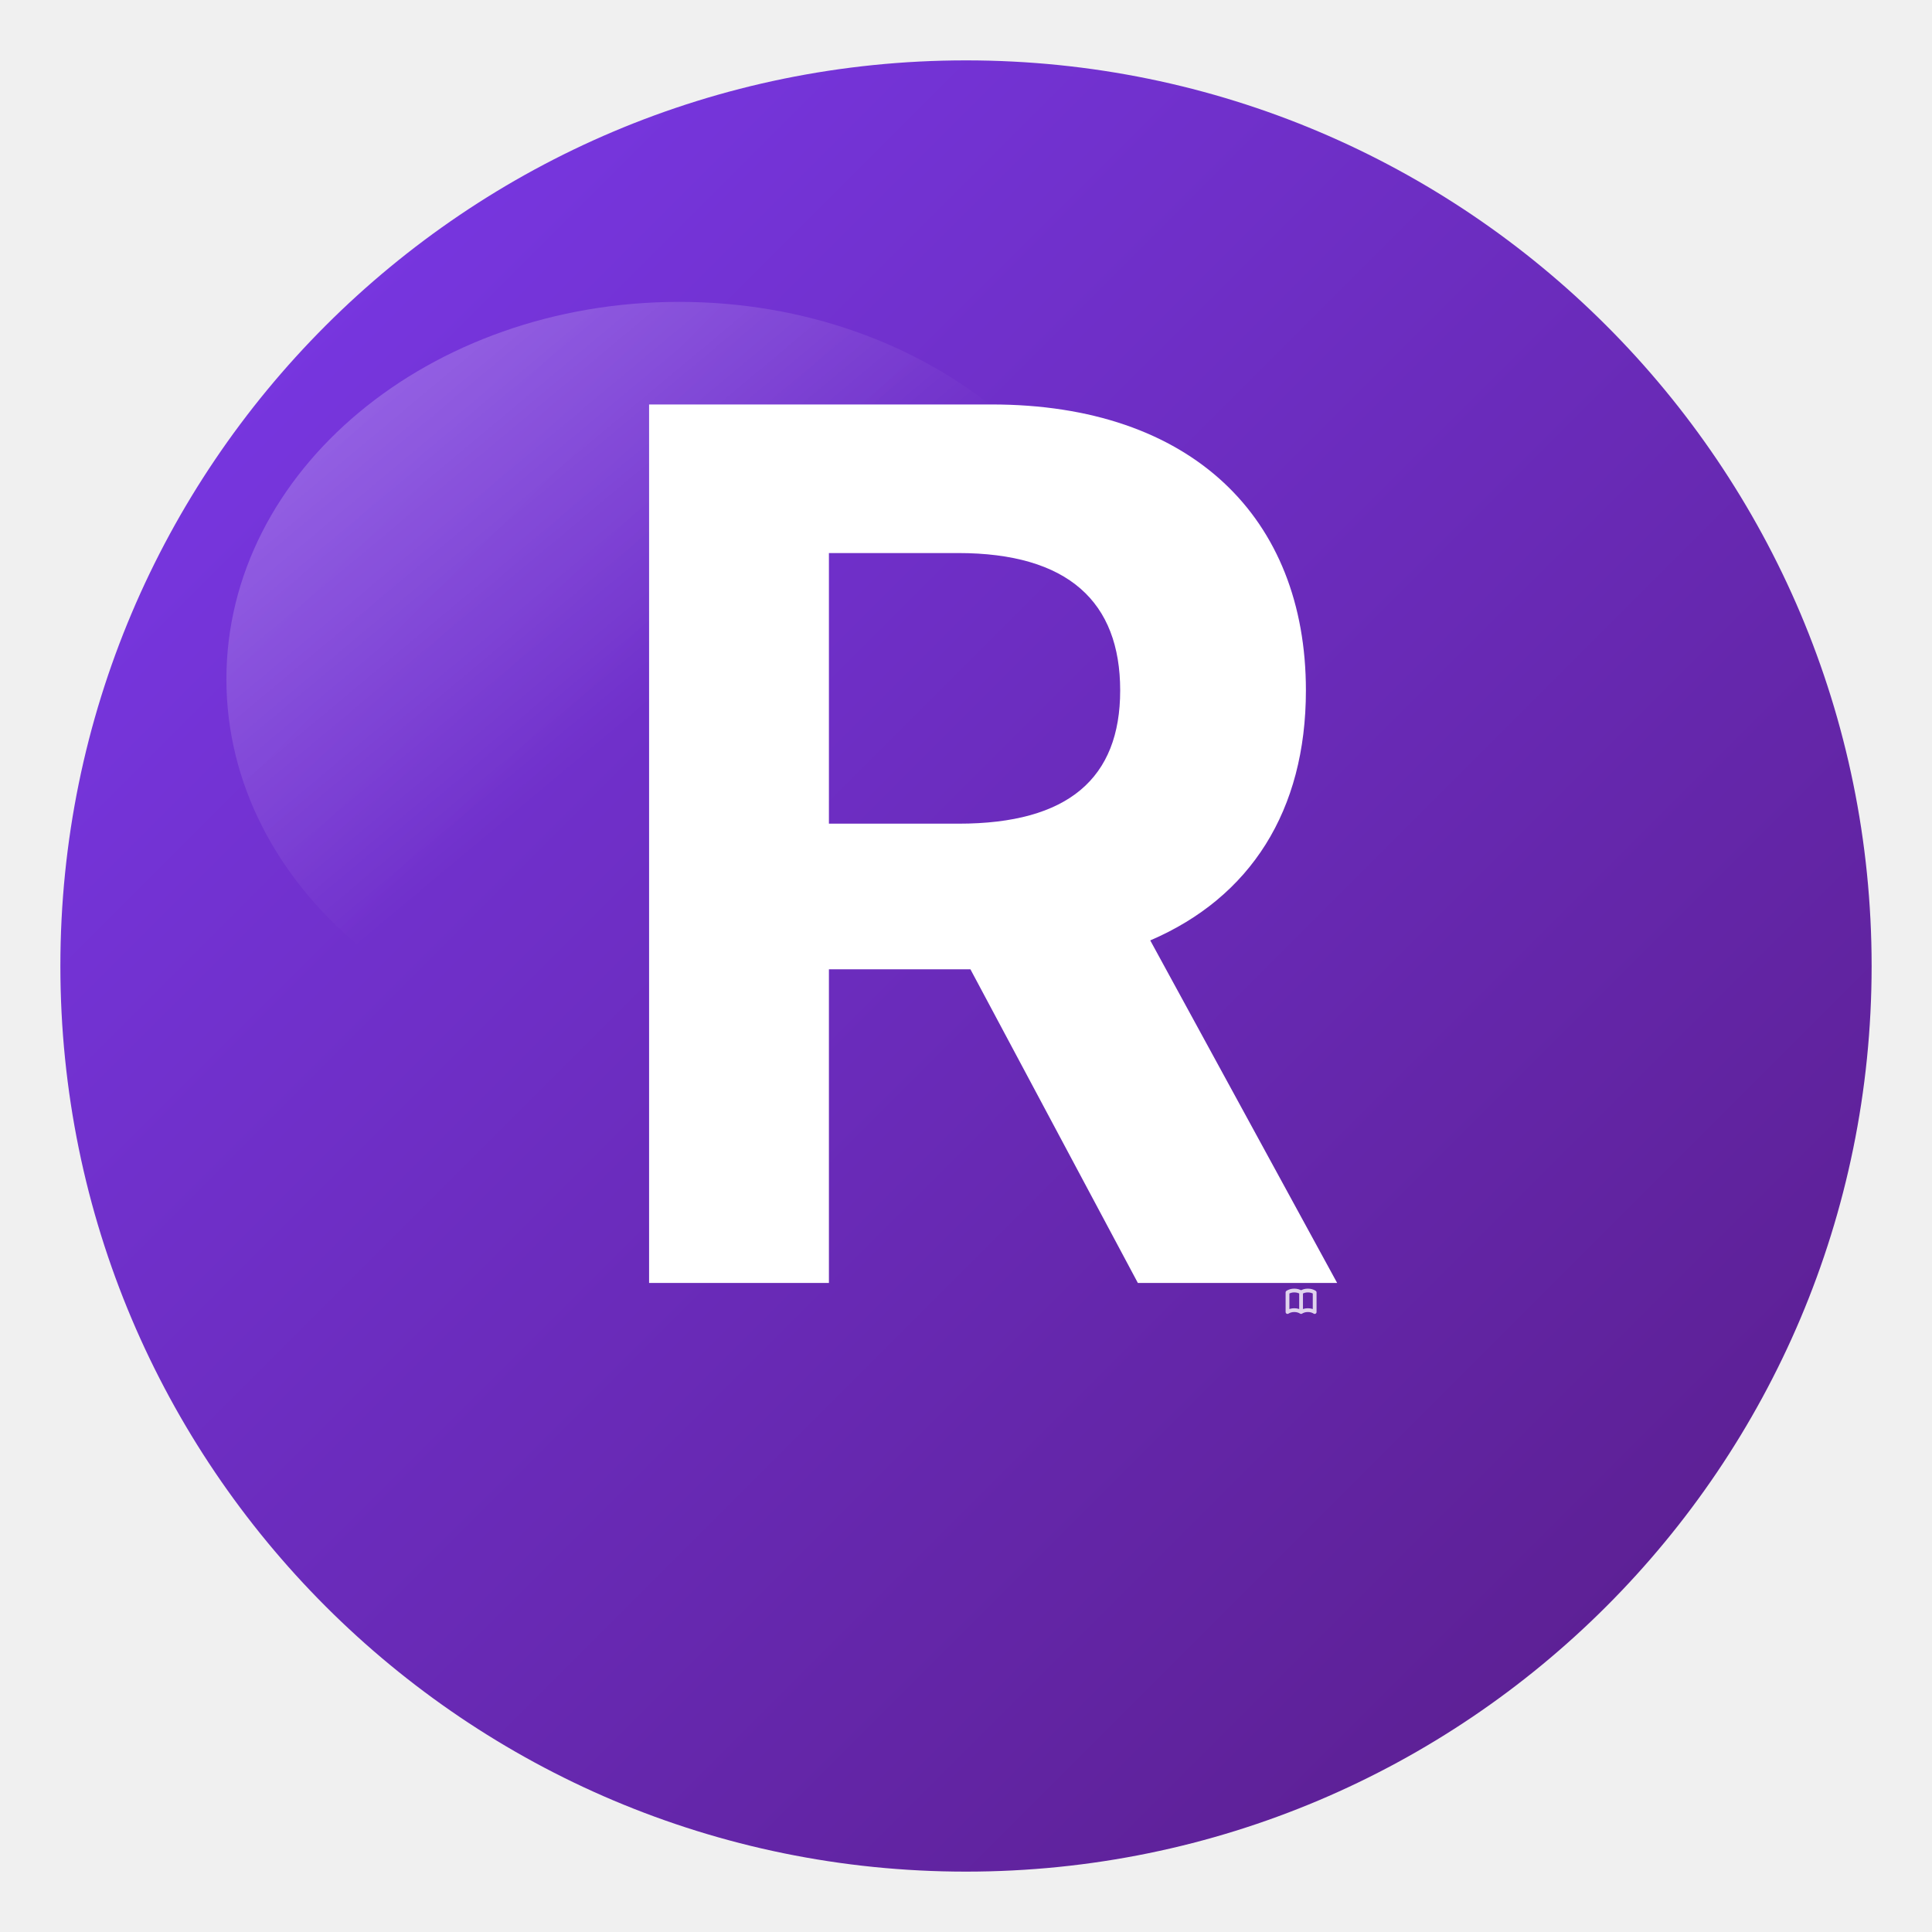
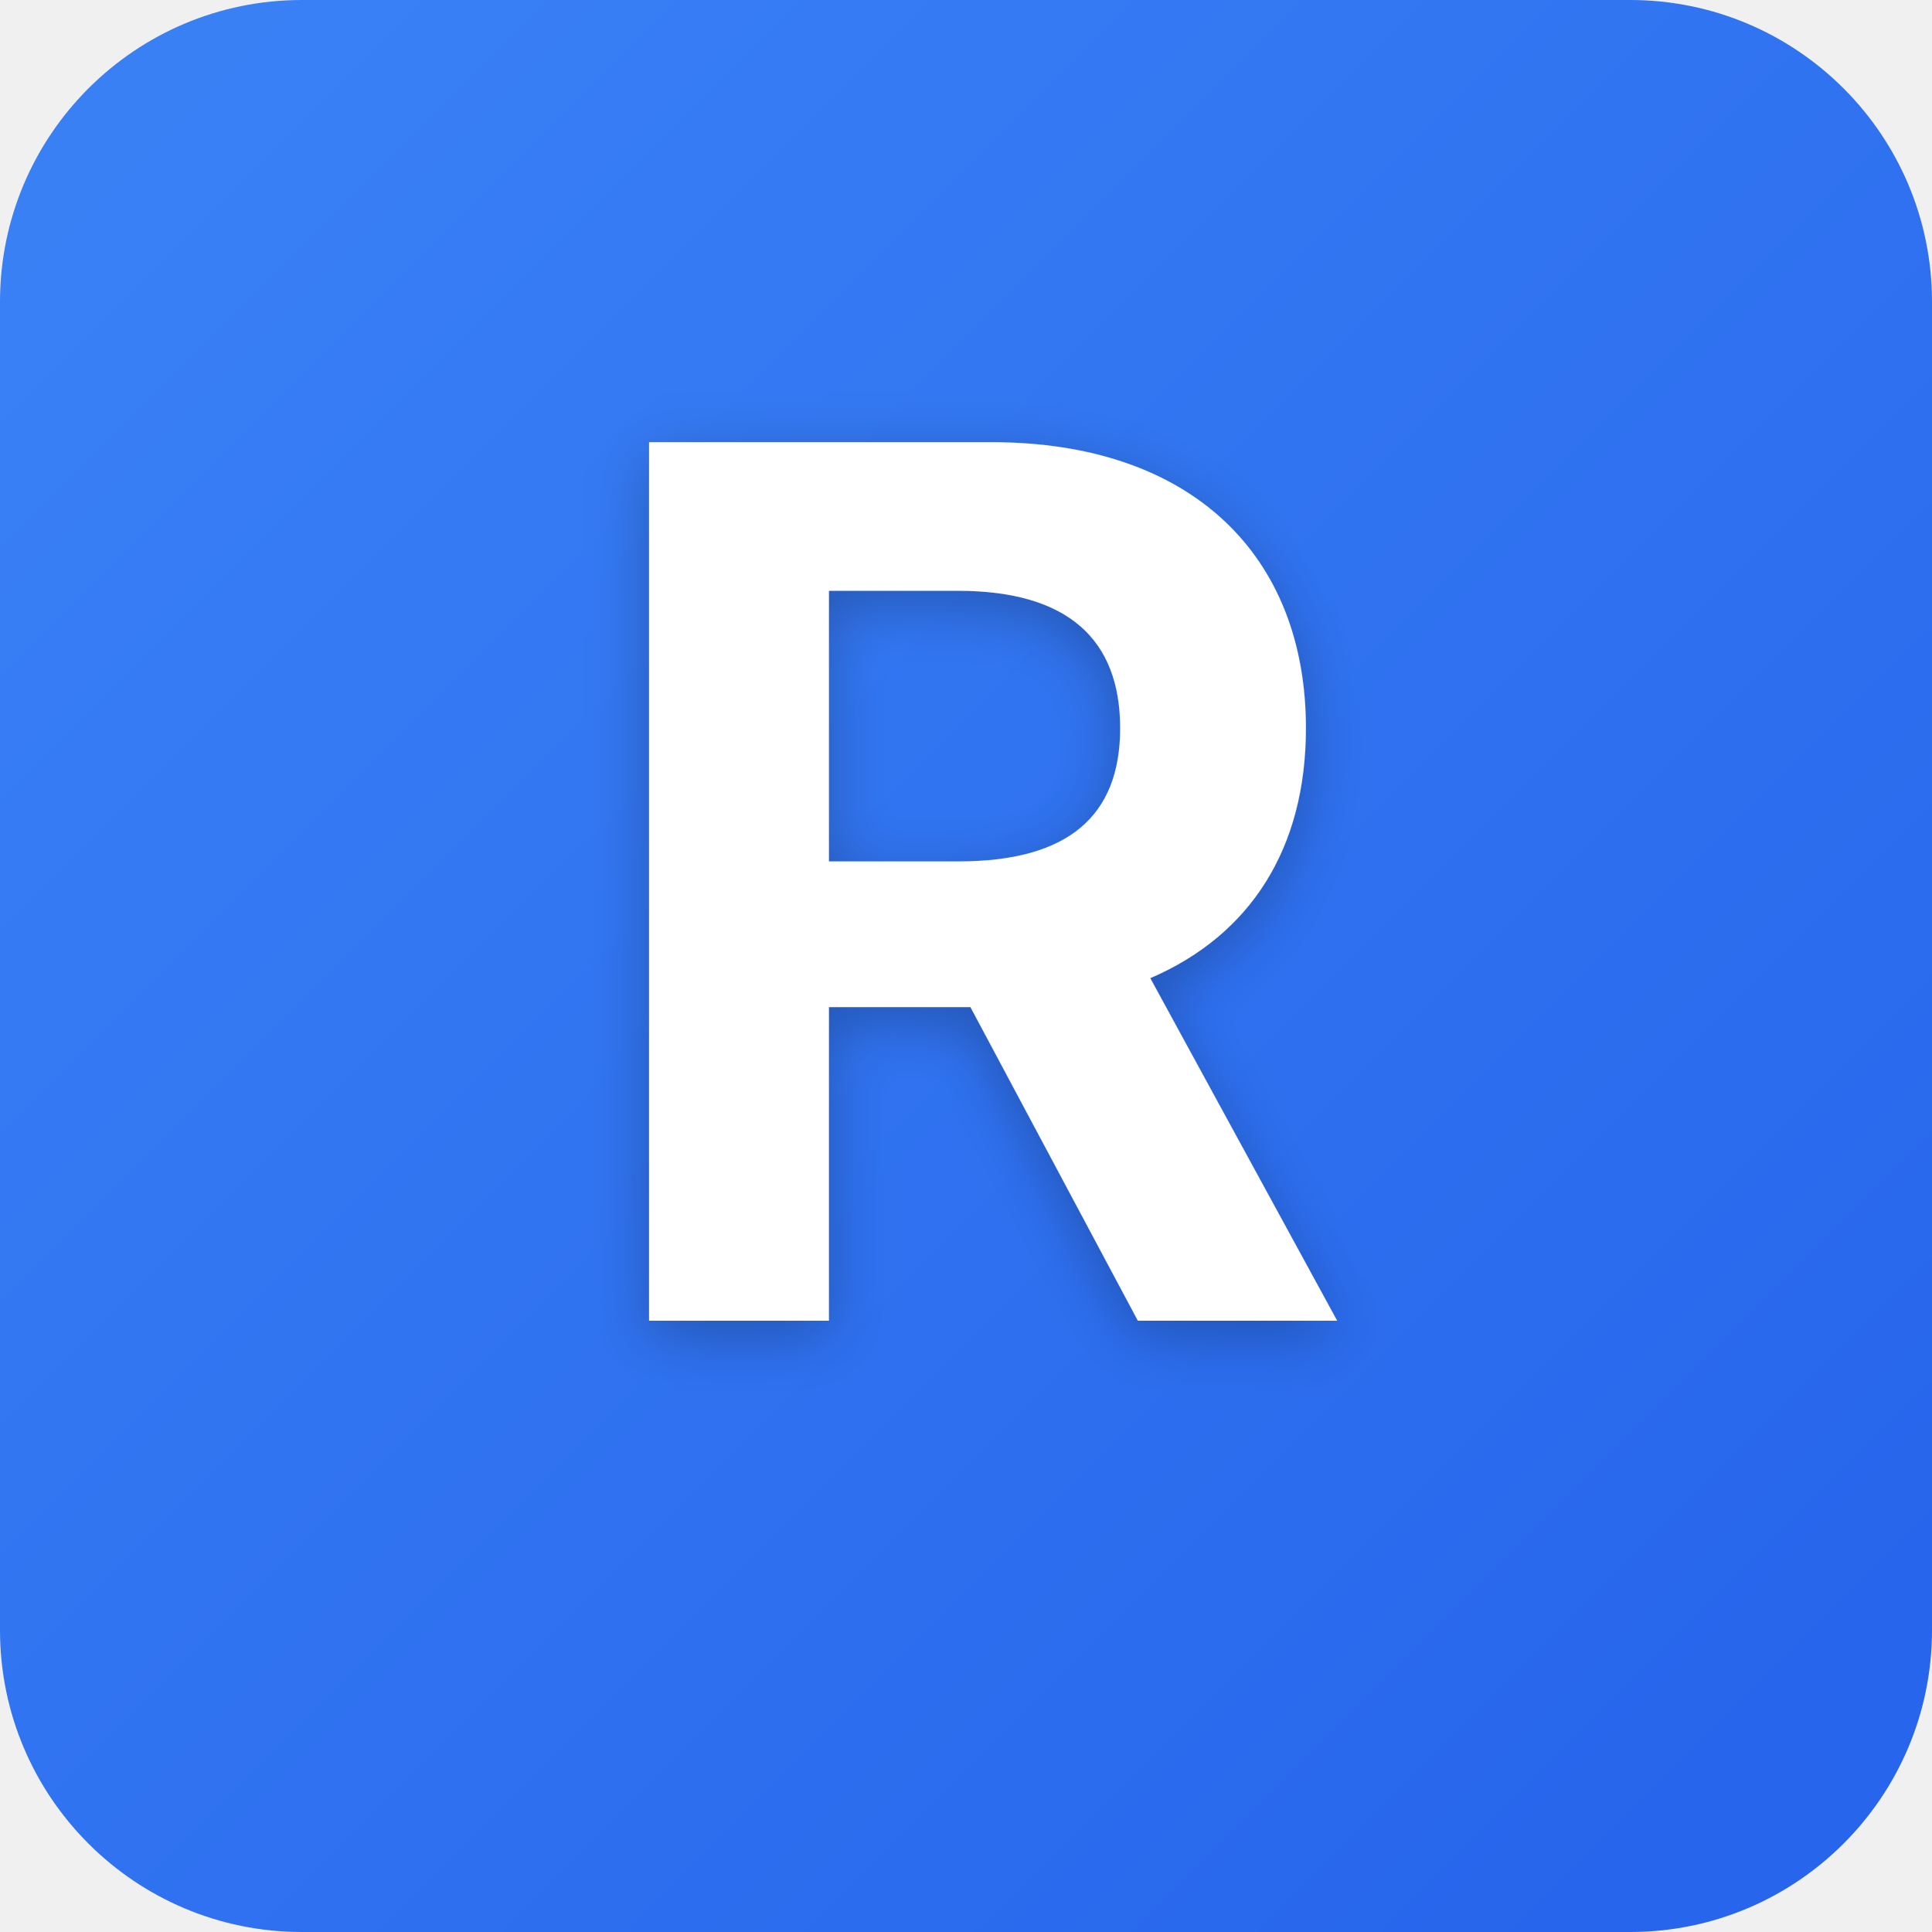
<svg xmlns="http://www.w3.org/2000/svg" viewBox="0 0 512 512">
  <defs>
    <linearGradient id="bg" x1="0%" y1="0%" x2="100%" y2="100%">
-       <stop offset="0%" style="stop-color:#7c3aed" />
-       <stop offset="100%" style="stop-color:#581c87" />
+       <stop offset="0%" style="stop-color:#3b82f6" />
+       <stop offset="100%" style="stop-color:#2563eb" />
    </linearGradient>
-     <linearGradient id="shine" x1="0%" y1="0%" x2="100%" y2="100%">
-       <stop offset="0%" style="stop-color:rgba(255,255,255,0.3)" />
-       <stop offset="50%" style="stop-color:rgba(255,255,255,0)" />
-     </linearGradient>
+     <filter id="shadow" x="-20%" y="-20%" width="140%" height="140%">
+       <feDropShadow dx="0" dy="4" stdDeviation="8" flood-color="rgba(0,0,0,0.25)" />
+     </filter>
  </defs>
-   <circle cx="256" cy="256" r="240" fill="url(#bg)" />
-   <ellipse cx="180" cy="180" rx="120" ry="100" fill="url(#shine)" />
-   <text x="256" y="340" font-family="system-ui, -apple-system, sans-serif" font-size="320" font-weight="700" fill="white" text-anchor="middle">R</text>
-   <g transform="translate(340, 340) scale(0.4)">
-     <path d="M12 6.253v13m0-13C10.832 5.477 9.246 5 7.5 5S4.168 5.477 3 6.253v13C4.168 18.477 5.754 18 7.5 18s3.332.477 4.5 1.253m0-13C13.168 5.477 14.754 5 16.5 5c1.747 0 3.332.477 4.5 1.253v13C19.832 18.477 18.247 18 16.5 18c-1.746 0-3.332.477-4.5 1.253" stroke="white" stroke-width="2.5" stroke-linecap="round" stroke-linejoin="round" fill="none" opacity="0.8" />
-   </g>
+   <rect width="512" height="512" rx="80" fill="url(#bg)" />
+   <text x="256" y="350" font-family="system-ui, -apple-system, sans-serif" font-size="320" font-weight="700" fill="white" text-anchor="middle" filter="url(#shadow)">R</text>
</svg>
